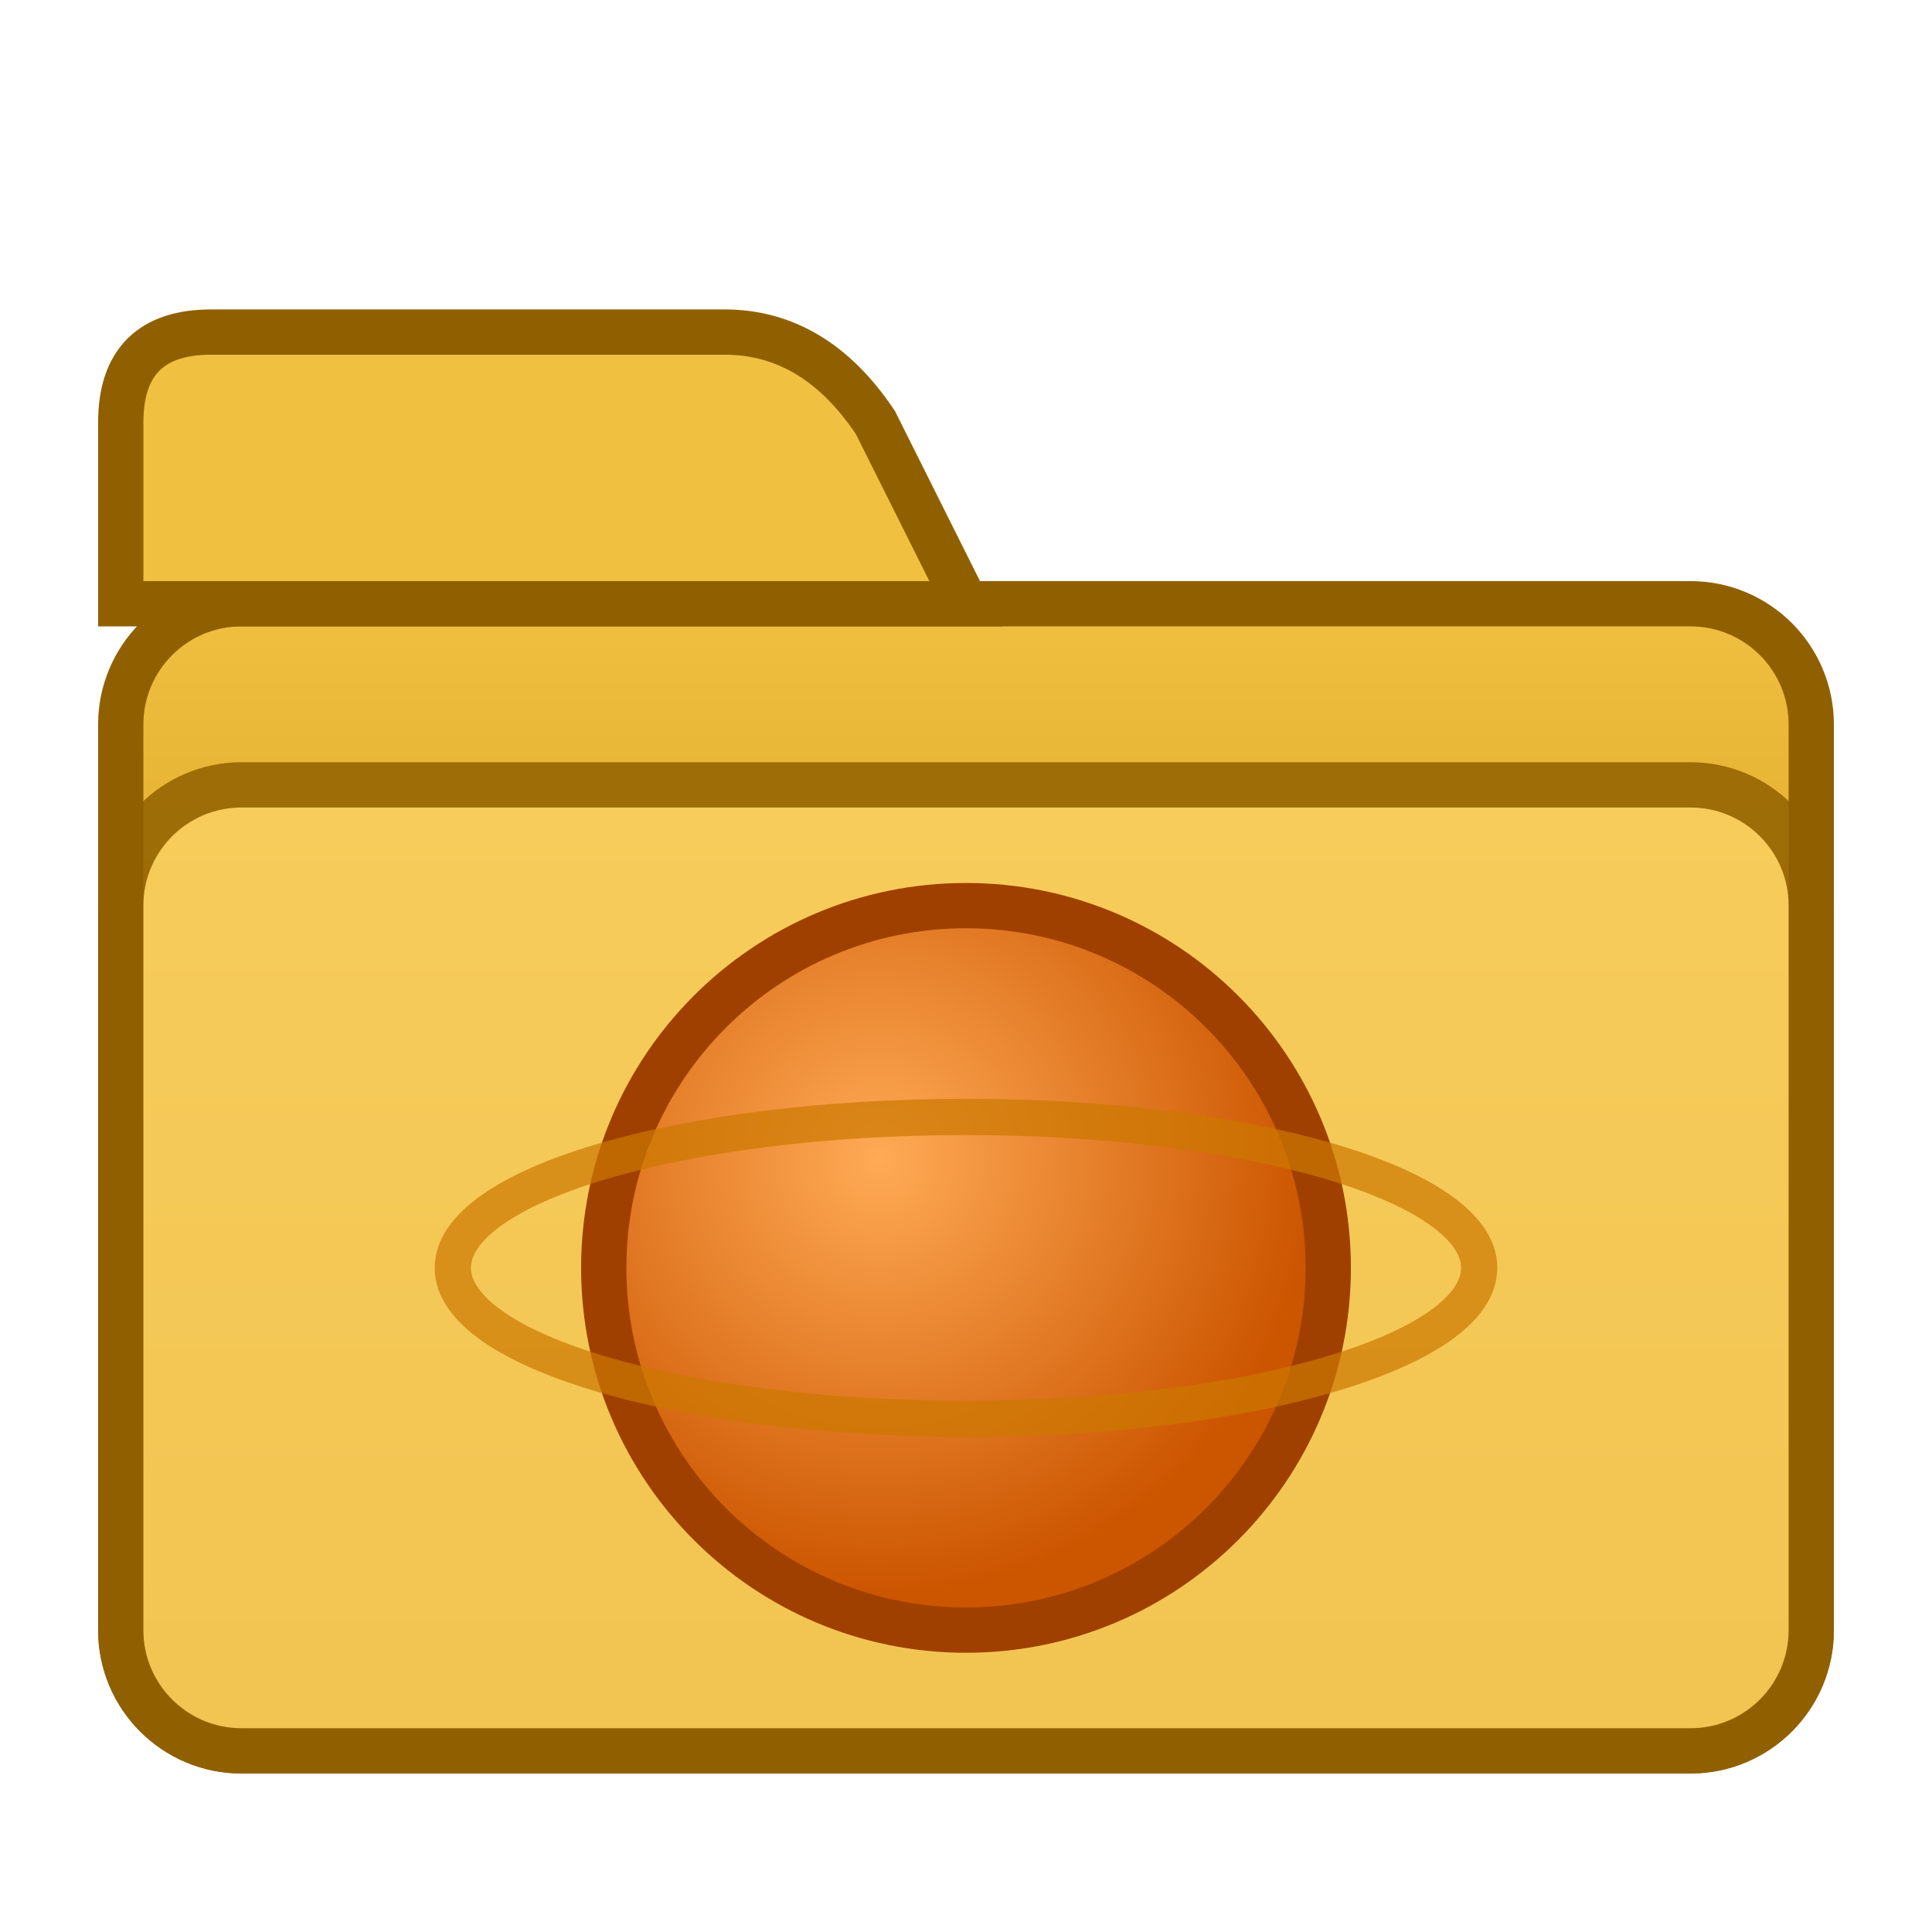
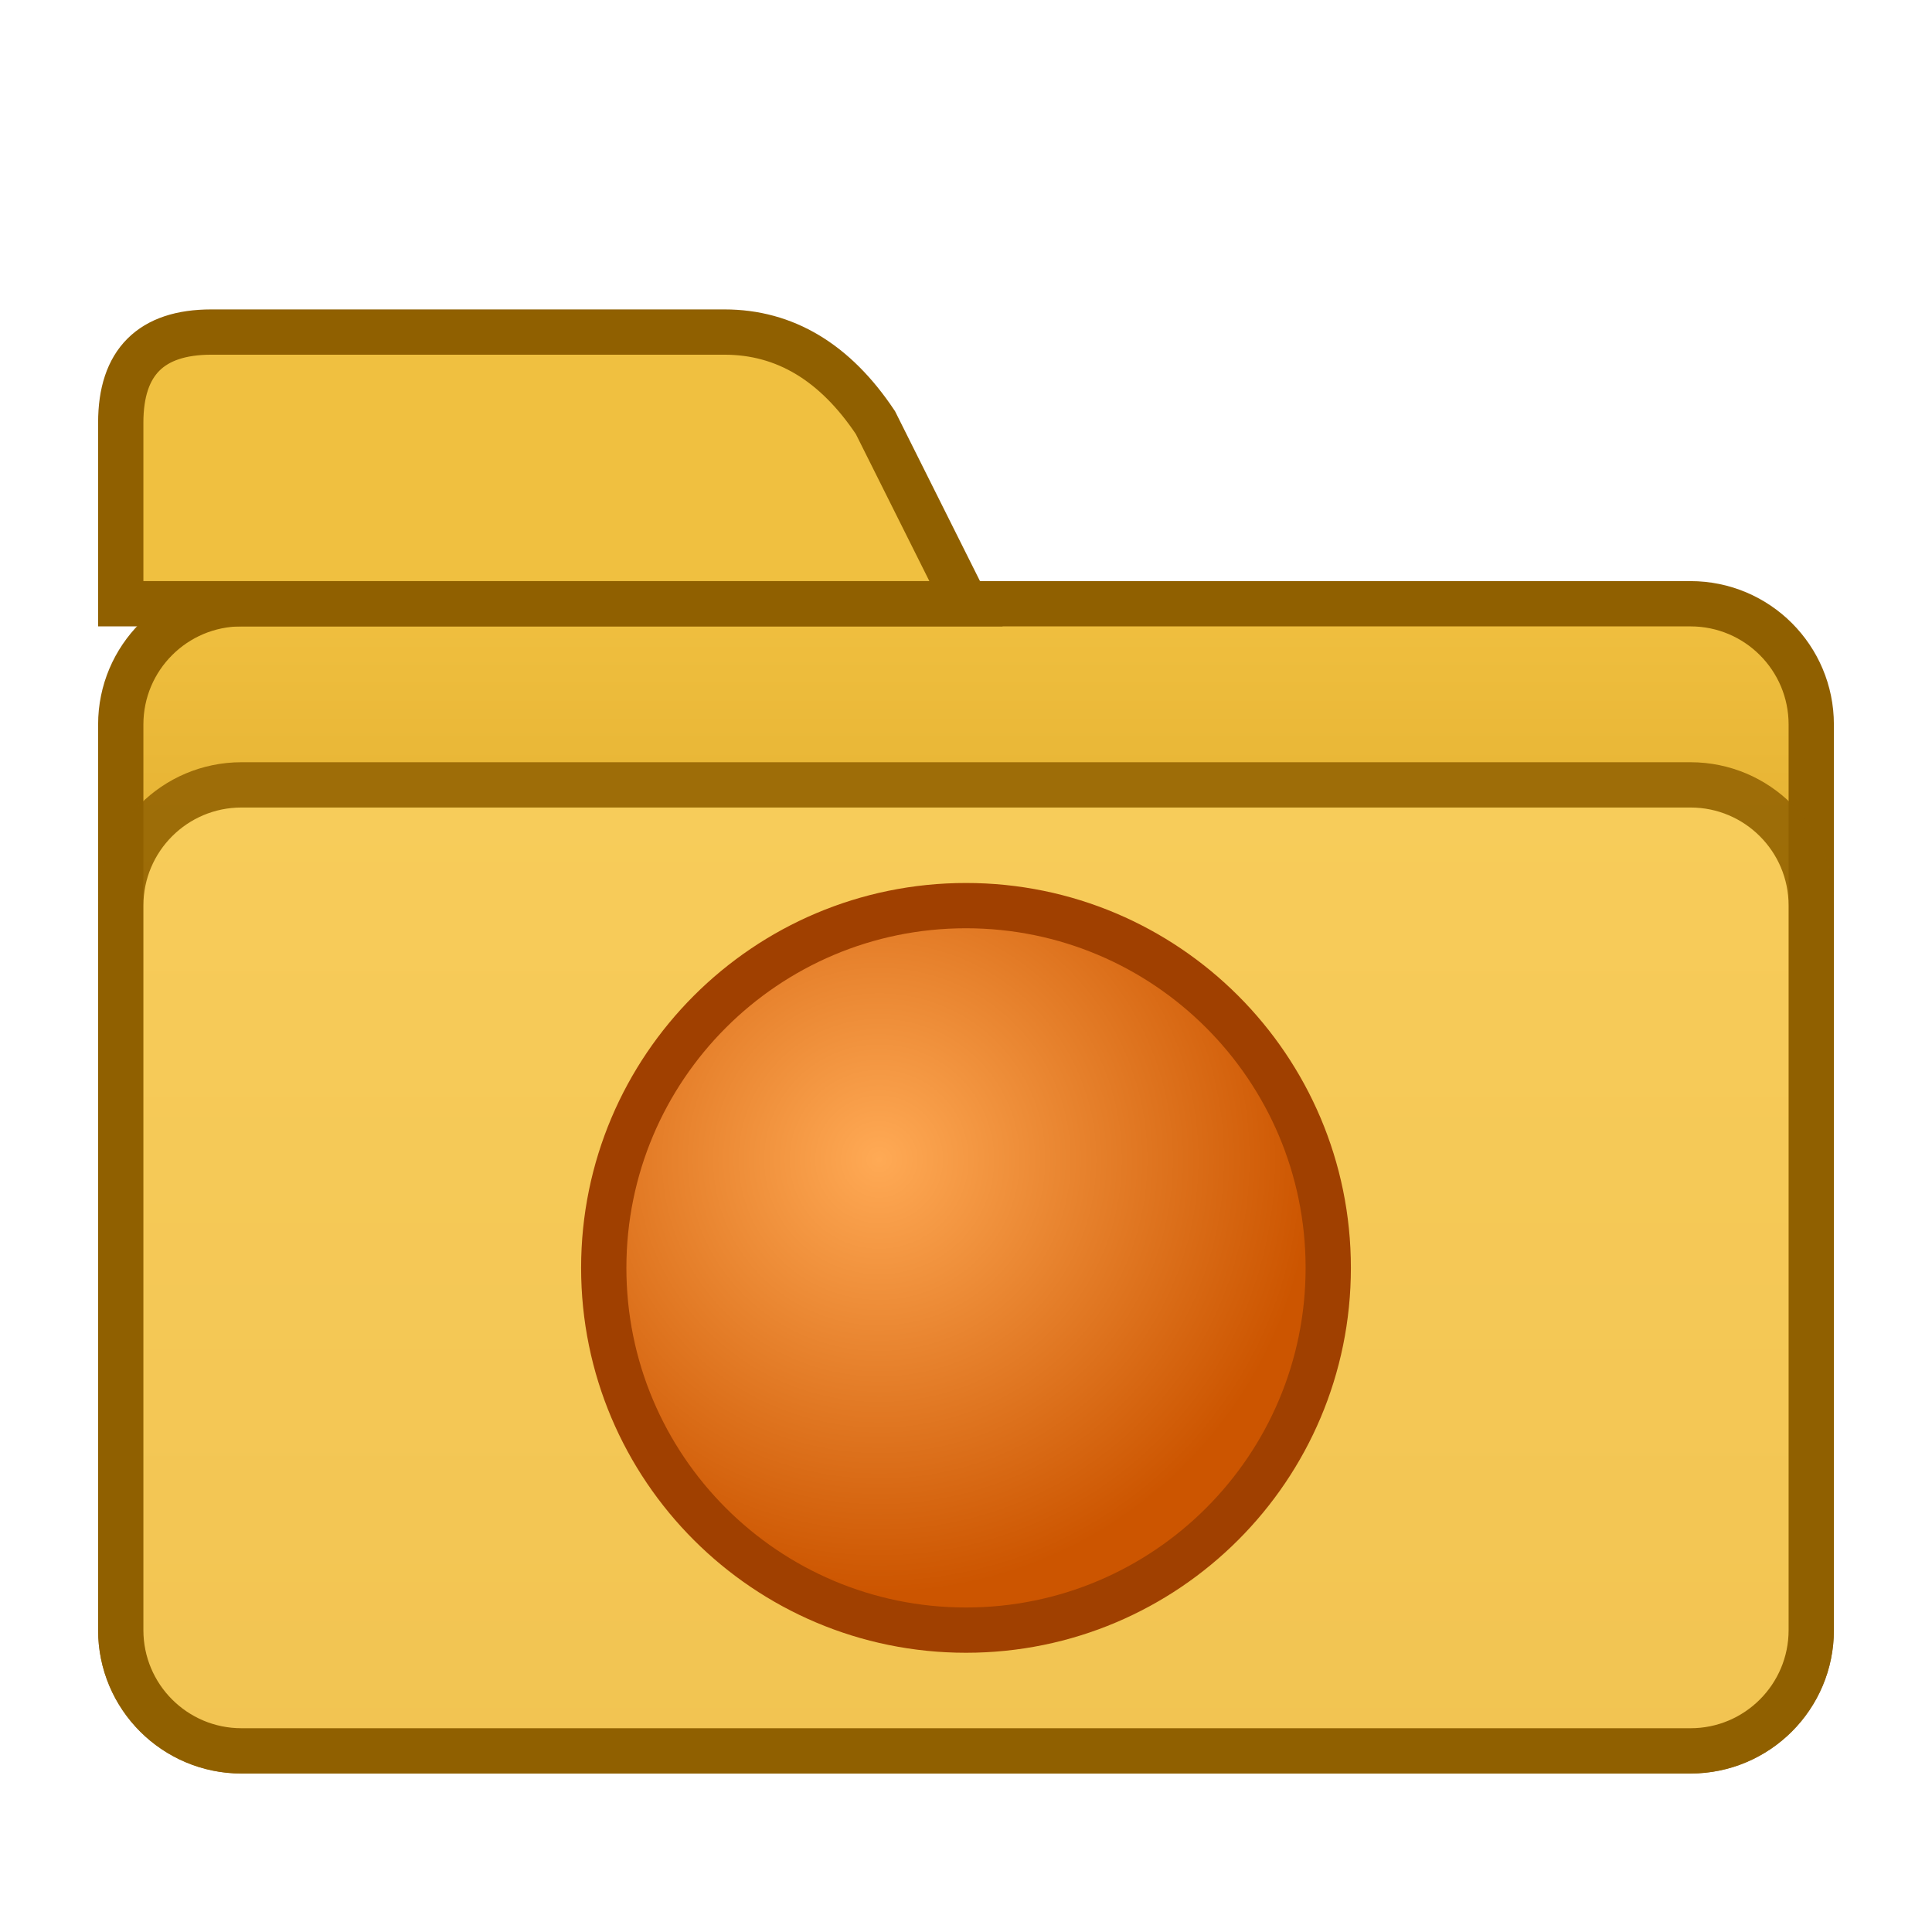
- <svg xmlns="http://www.w3.org/2000/svg" width="64" height="64" viewBox="0 0 64 64">
-   <defs>
+ <svg xmlns="http://www.w3.org/2000/svg" width="64" height="64" viewBox="0 0 64 64" version="1.1" id="svg5">
+   <defs id="defs4">
    <linearGradient id="folderGrad" x1="0%" y1="0%" x2="0%" y2="100%">
-       <stop offset="0%" stop-color="#f0c040" />
-       <stop offset="100%" stop-color="#c08000" />
+       <stop offset="0%" stop-color="#f0c040" id="stop1" />
+       <stop offset="100%" stop-color="#c08000" id="stop2" />
    </linearGradient>
    <radialGradient id="sphereGrad" cx="38%" cy="35%" r="60%">
-       <stop offset="0%" stop-color="#ffaa55" />
-       <stop offset="100%" stop-color="#cc5500" />
+       <stop offset="0%" stop-color="#ffaa55" id="stop3" />
+       <stop offset="100%" stop-color="#cc5500" id="stop4" />
    </radialGradient>
  </defs>
-   <rect x="4" y="20" width="56" height="38" rx="4" fill="url(#folderGrad)" stroke="#906000" stroke-width="1.5" />
-   <path d="M 4 20 L 4 14 Q 4 11 7 11 L 24 11 Q 27 11 29 14 L 32 20 Z" fill="#f0c040" stroke="#906000" stroke-width="1.5" />
-   <rect x="4" y="26" width="56" height="32" rx="4" fill="#fad060" stroke="#906000" stroke-width="1.5" opacity="0.85" />
-   <circle cx="32" cy="42" r="12" fill="url(#sphereGrad)" stroke="#a04000" stroke-width="1.5" />
-   <ellipse cx="32" cy="42" rx="17" ry="5" fill="none" stroke="#cc7700" stroke-width="1.2" opacity="0.7" />
+   <rect x="4" y="20" width="56" height="38" rx="4" fill="url(#folderGrad)" stroke="#906000" stroke-width="1.5" id="rect4" />
+   <path d="M 4 20 L 4 14 Q 4 11 7 11 L 24 11 Q 27 11 29 14 L 32 20 Z" fill="#f0c040" stroke="#906000" stroke-width="1.5" id="path4" />
+   <rect x="4" y="26" width="56" height="32" rx="4" fill="#fad060" stroke="#906000" stroke-width="1.5" opacity="0.85" id="rect5" />
+   <circle cx="32" cy="42" r="12" fill="url(#sphereGrad)" stroke="#a04000" stroke-width="1.5" id="circle5" />
</svg>
